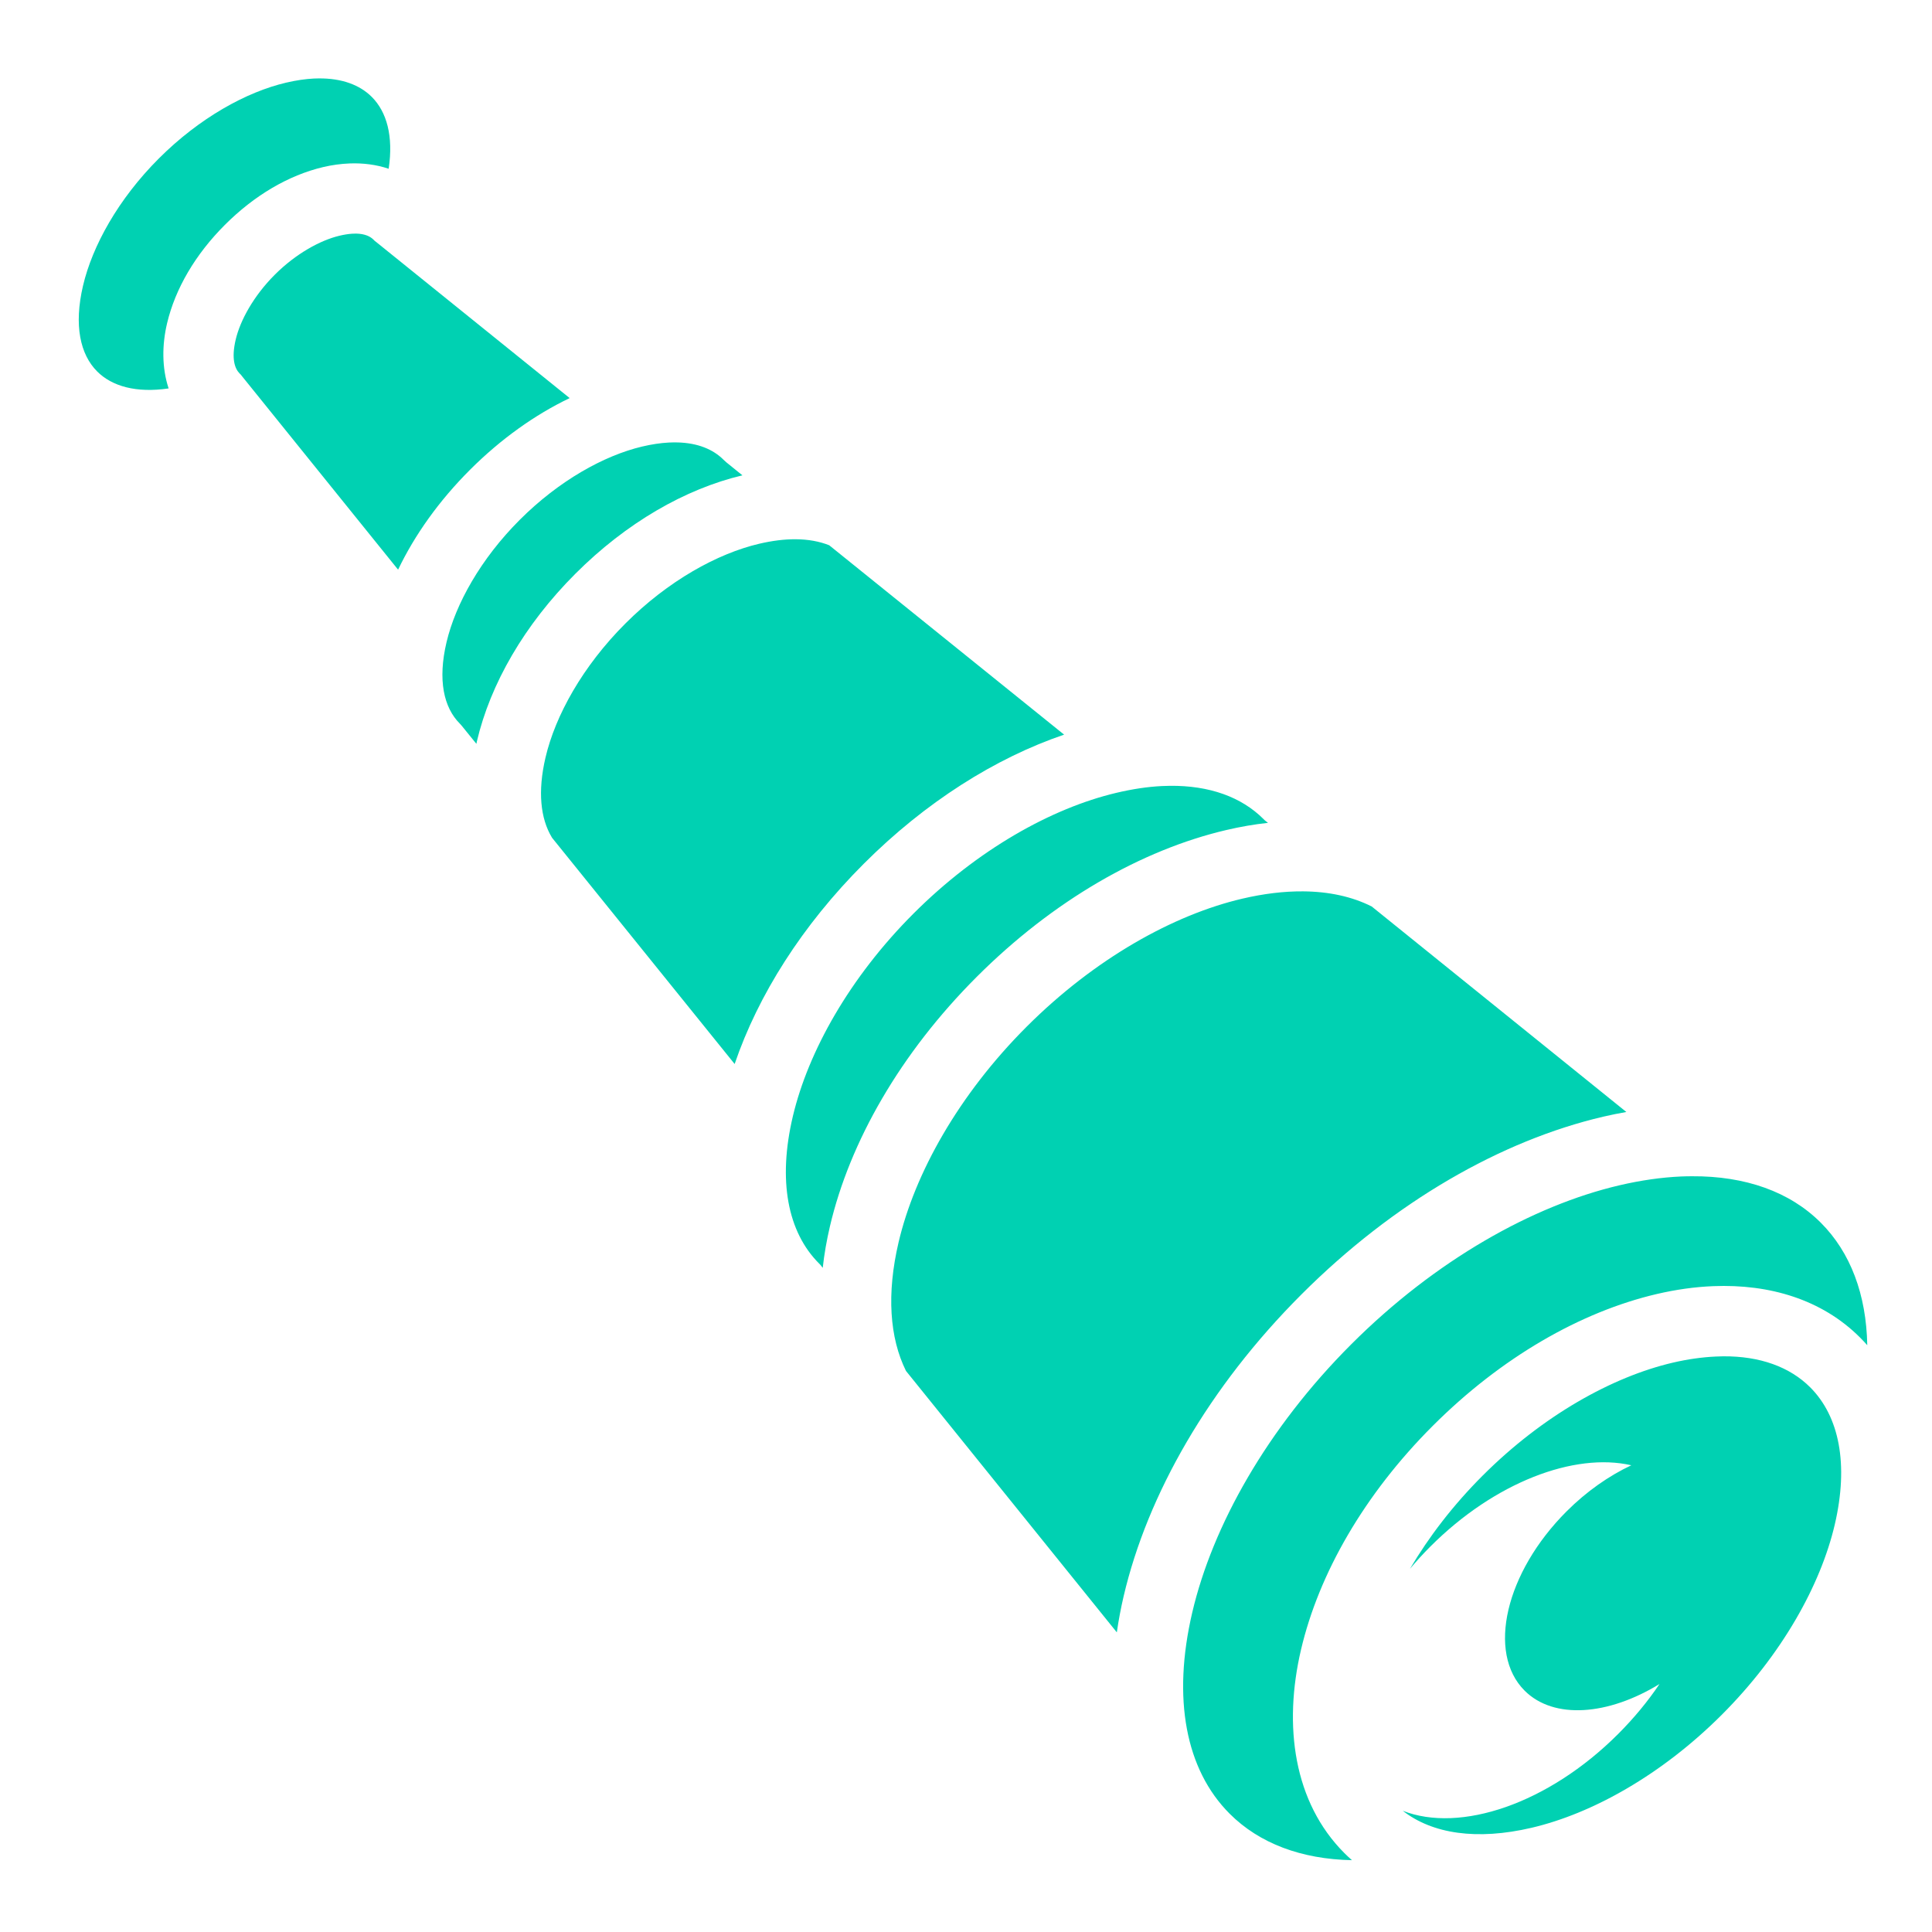
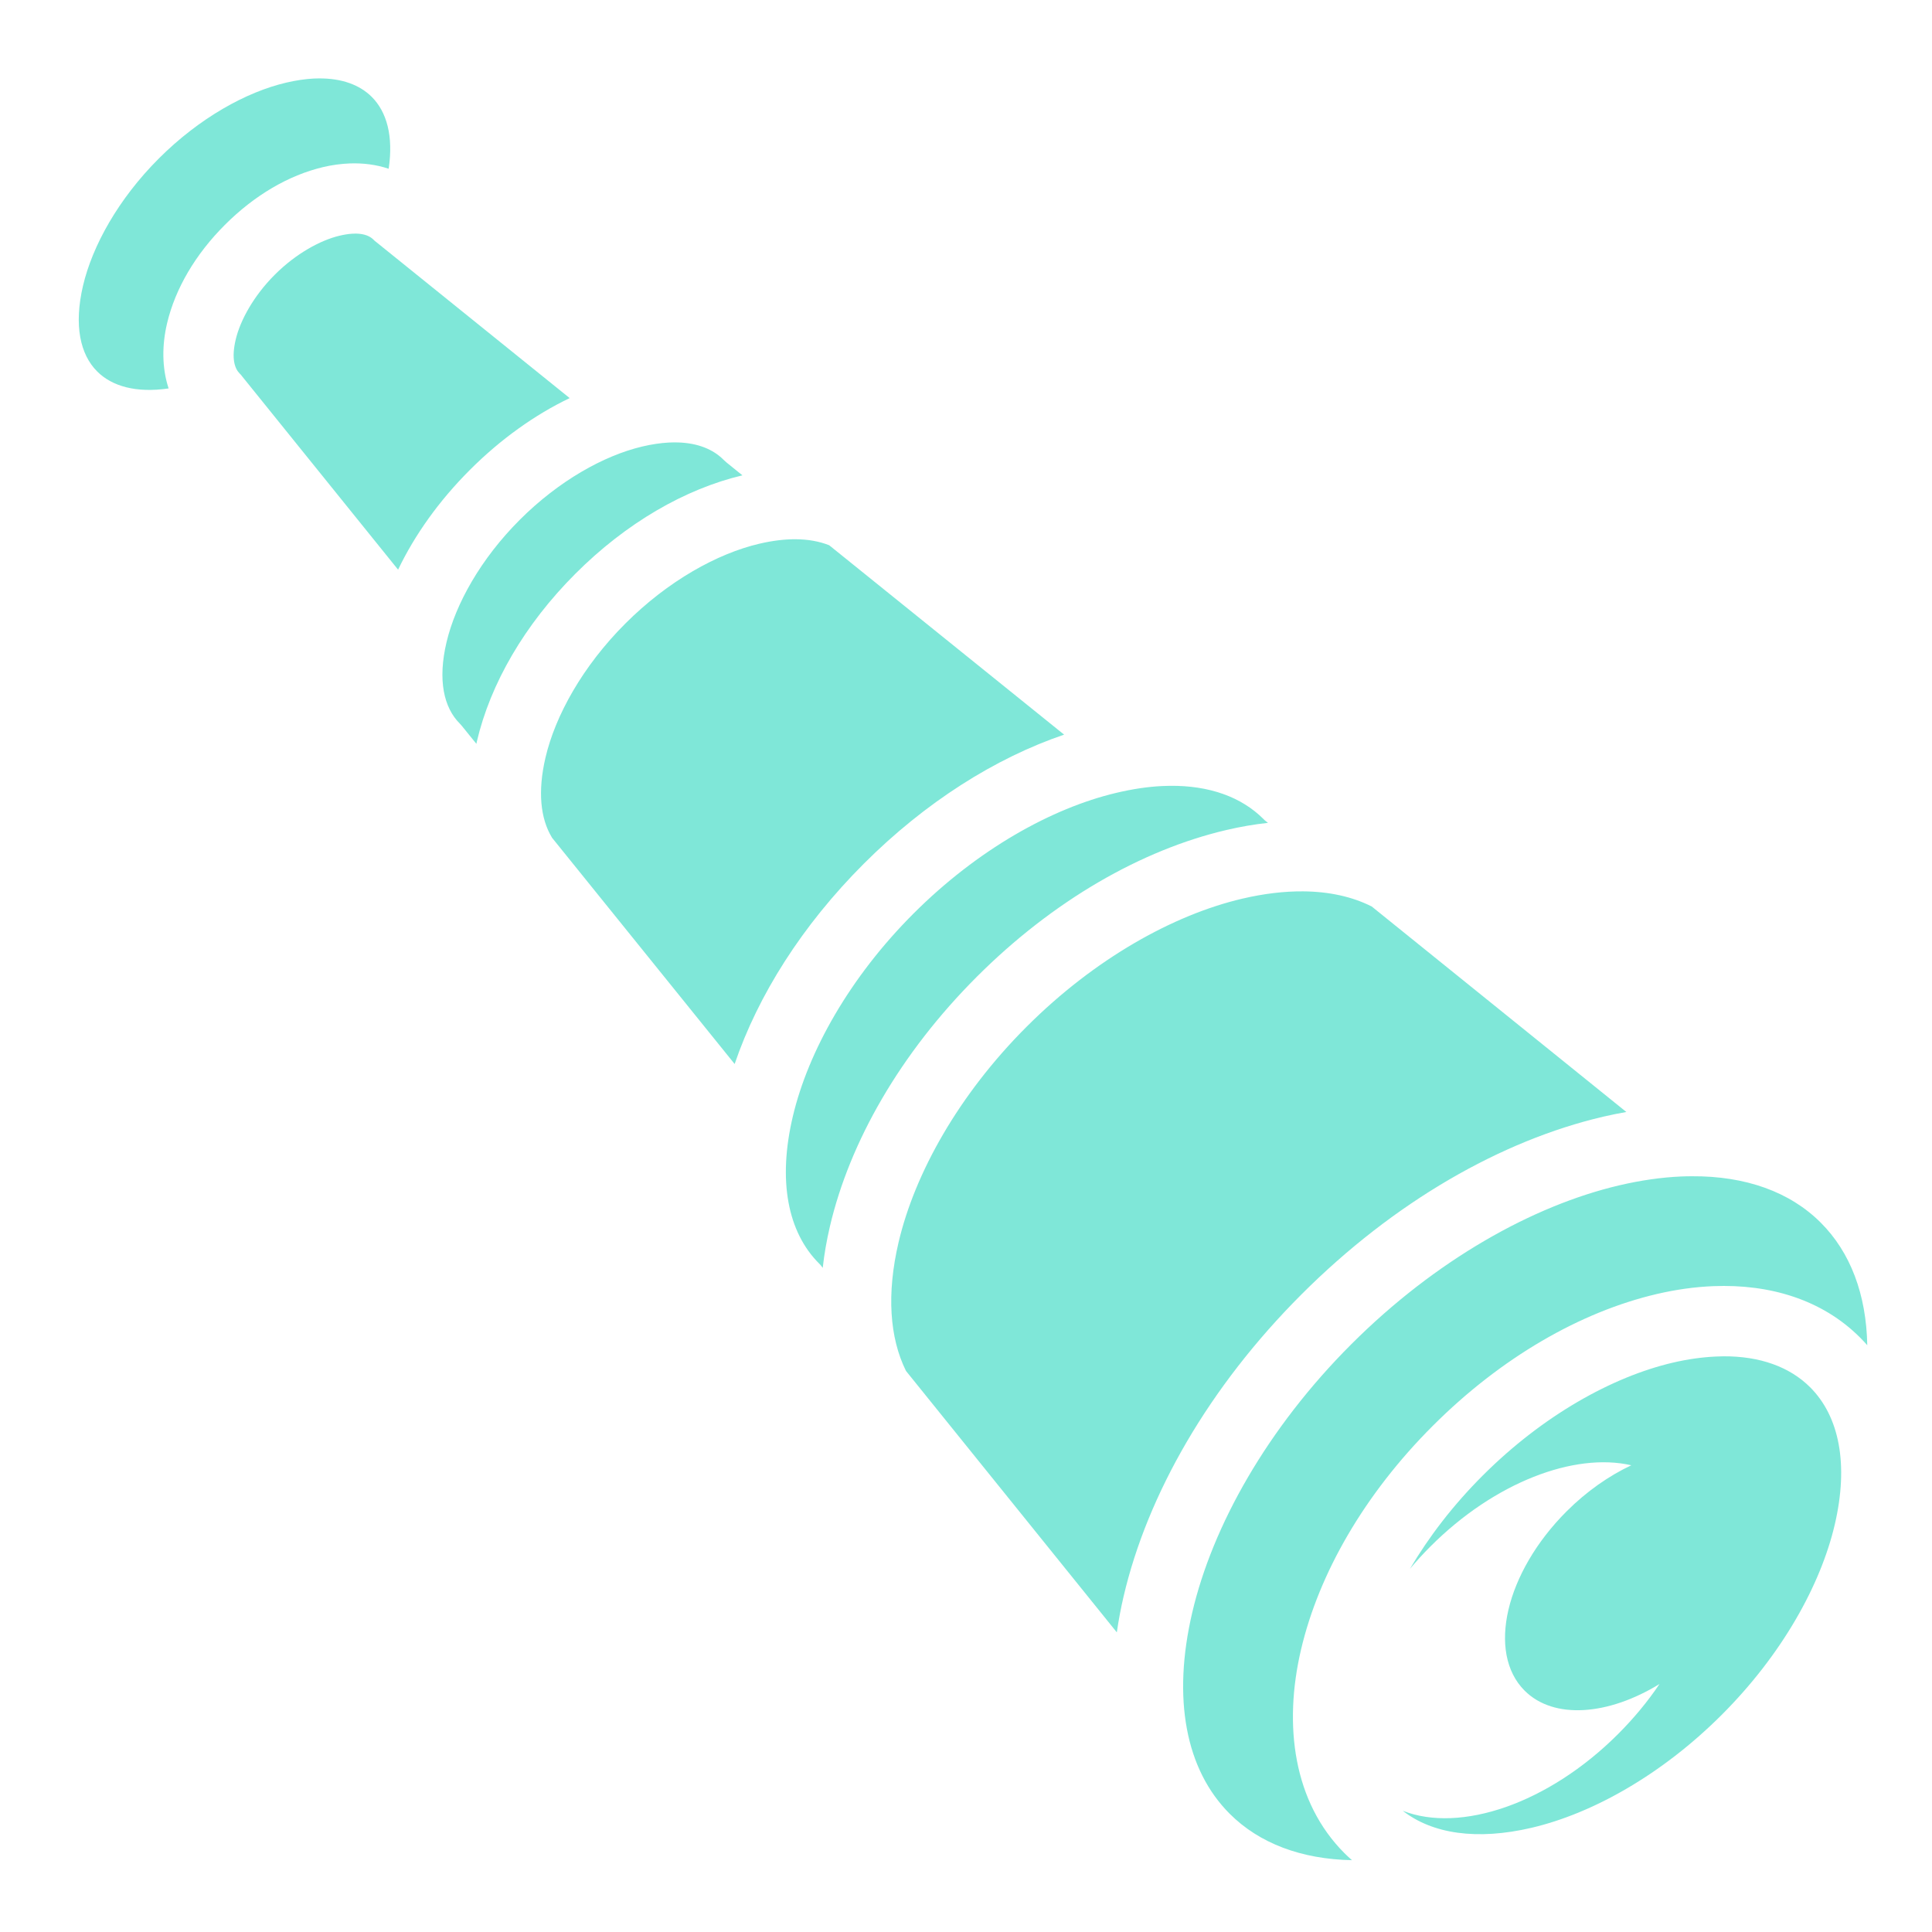
<svg xmlns="http://www.w3.org/2000/svg" viewBox="0 0 512 512" style="height: 512px; width: 512px;">
  <g class="" transform="translate(0,0)" style="touch-action: none;">
-     <path d="M84.438 20.78c-.414.005-.824.01-1.25.032-2.273.113-4.742.477-7.376 1.094C65.28 24.373 52.858 31.236 42.094 42 31.33 52.763 24.467 65.186 22 75.72c-2.467 10.532-.738 18.23 3.75 22.718 3.93 3.93 10.33 5.763 18.938 4.5-1.82-5.496-1.757-11.592-.407-17.282 2.182-9.194 7.5-18.247 15.314-26.062 7.814-7.816 16.836-13.13 26.03-15.313 2.3-.544 4.695-.876 7.064-.968 3.515-.135 7.022.307 10.312 1.407 1.3-8.664-.52-15.082-4.47-19.032-3.154-3.156-7.896-4.97-14.093-4.907zm9.937 41.126c-.332-.006-.694.01-1.063.032-.98.06-2.08.23-3.343.53-5.057 1.2-11.542 4.728-17.157 10.344-5.616 5.617-9.145 12.1-10.344 17.157-1.2 5.054-.25 7.718 1.03 9l.344.343.312.406 41.344 51.25c4.423-9.226 10.846-18.254 19.03-26.44 8.186-8.183 17.214-14.607 26.44-19.03L99.72 64.156l-.407-.312-.344-.344c-.84-.84-2.273-1.552-4.595-1.594zm85.22 55.344c-.762-.02-1.564-.012-2.376.03-2.168.115-4.54.465-7.064 1.064-10.095 2.394-22.042 9.042-32.406 19.406-10.364 10.364-17.012 22.31-19.406 32.406-2.394 10.095-.727 17.367 3.5 21.594l.344.375.312.375 3.75 4.625c.046-.207.076-.418.125-.625 3.576-15.268 12.593-30.935 26.125-44.47 13.467-13.468 29.05-22.452 44.25-26.06l-4.25-3.44-.375-.343-.375-.343c-2.774-2.775-6.828-4.448-12.156-4.594zm31.186 25.656c-2.895-.01-6.086.374-9.56 1.188-11.122 2.604-24.185 9.838-35.5 21.156-11.318 11.318-18.552 24.378-21.157 35.5-2.117 9.036-1.316 16.178 1.656 21.125l.093.156 48.375 59.94c6.217-18.252 17.894-36.74 34.218-53.064 16.332-16.33 34.835-28.003 53.094-34.22L219.75 144.5c-2.557-1.017-5.562-1.583-8.97-1.594zm99.25 65.344c-.697.007-1.41.027-2.124.063-3.814.188-7.85.798-12.125 1.812-17.098 4.056-36.72 15.005-53.686 31.97-16.965 16.963-27.913 36.586-31.97 53.686-4.055 17.102-1.384 30.74 6.94 39.064l.342.344.313.406.31.406c.4-3.643 1.045-7.318 1.907-11 5.25-22.406 18.652-45.87 38.907-66.125 20.255-20.255 43.718-33.658 66.125-38.906 3.702-.87 7.4-1.513 11.06-1.907l-.436-.344-.406-.314-.344-.344c-5.853-5.852-14.346-8.918-24.813-8.812zm35.22 27.97c-4.95-.034-10.325.6-16.03 1.936-18.262 4.278-39.118 15.898-57.158 33.938-18.04 18.04-29.66 38.896-33.937 57.156-3.19 13.618-2.38 25.28 1.97 34.063l55.874 69.28c.46-3.185 1.058-6.378 1.81-9.593 6.32-26.98 22.565-55.408 47.126-79.97 24.56-24.56 52.96-40.773 79.938-47.092 2.055-.482 4.108-.89 6.156-1.25l-67.53-54.5h-.033c-5.132-2.575-11.256-3.924-18.187-3.97zm103.094 75.5c-.947.005-1.907.017-2.875.06-5.166.236-10.637 1.008-16.345 2.345-22.832 5.348-48.686 19.78-71.03 42.125-22.347 22.345-36.778 48.2-42.126 71.03-5.35 22.833-1.77 41.703 9.905 53.376 7.86 7.862 18.996 12.047 32.406 12.313-.68-.603-1.347-1.225-2-1.876-13.45-13.452-16.224-33.735-11.5-53.906 4.726-20.172 16.757-41.163 34.908-59.313 18.15-18.15 39.172-30.213 59.343-34.938 5.044-1.18 10.086-1.898 15.033-2.093 14.84-.586 28.754 3.505 38.843 13.594.673.672 1.318 1.356 1.938 2.062-.245-13.438-4.44-24.595-12.313-32.47-8.207-8.207-19.98-12.4-34.186-12.31zm8.28 47.717c-.65.005-1.3.032-1.968.063-3.564.167-7.37.687-11.375 1.625-16.024 3.754-34.44 14.003-50.374 29.938-7.822 7.822-14.263 16.238-19.25 24.687 1.697-2.026 3.503-4.003 5.438-5.938 17.012-17.01 38.125-24.96 53.22-21.5-5.877 2.765-11.803 6.865-17.158 12.22-16.19 16.19-21.17 37.454-11.125 47.5 7.735 7.733 22.152 6.587 35.75-1.75-3.07 4.568-6.748 9.03-10.967 13.25-18.512 18.51-41.876 26.32-57.063 20.343 7.814 6.11 19.617 7.906 34.156 4.5 16.025-3.754 34.44-14.003 50.375-29.938 15.936-15.934 26.185-34.35 29.94-50.375 3.752-16.024 1.195-28.71-6.5-36.406-5.413-5.41-13.32-8.293-23.095-8.22z" fill="#00d1b2" fill-opacity="1" />
+     <path d="M84.438 20.78c-.414.005-.824.01-1.25.032-2.273.113-4.742.477-7.376 1.094C65.28 24.373 52.858 31.236 42.094 42 31.33 52.763 24.467 65.186 22 75.72c-2.467 10.532-.738 18.23 3.75 22.718 3.93 3.93 10.33 5.763 18.938 4.5-1.82-5.496-1.757-11.592-.407-17.282 2.182-9.194 7.5-18.247 15.314-26.062 7.814-7.816 16.836-13.13 26.03-15.313 2.3-.544 4.695-.876 7.064-.968 3.515-.135 7.022.307 10.312 1.407 1.3-8.664-.52-15.082-4.47-19.032-3.154-3.156-7.896-4.97-14.093-4.907zm9.937 41.126c-.332-.006-.694.01-1.063.032-.98.06-2.08.23-3.343.53-5.057 1.2-11.542 4.728-17.157 10.344-5.616 5.617-9.145 12.1-10.344 17.157-1.2 5.054-.25 7.718 1.03 9l.344.343.312.406 41.344 51.25c4.423-9.226 10.846-18.254 19.03-26.44 8.186-8.183 17.214-14.607 26.44-19.03L99.72 64.156l-.407-.312-.344-.344c-.84-.84-2.273-1.552-4.595-1.594zm85.22 55.344c-.762-.02-1.564-.012-2.376.03-2.168.115-4.54.465-7.064 1.064-10.095 2.394-22.042 9.042-32.406 19.406-10.364 10.364-17.012 22.31-19.406 32.406-2.394 10.095-.727 17.367 3.5 21.594l.344.375.312.375 3.75 4.625c.046-.207.076-.418.125-.625 3.576-15.268 12.593-30.935 26.125-44.47 13.467-13.468 29.05-22.452 44.25-26.06l-4.25-3.44-.375-.343-.375-.343c-2.774-2.775-6.828-4.448-12.156-4.594zm31.186 25.656c-2.895-.01-6.086.374-9.56 1.188-11.122 2.604-24.185 9.838-35.5 21.156-11.318 11.318-18.552 24.378-21.157 35.5-2.117 9.036-1.316 16.178 1.656 21.125l.093.156 48.375 59.94c6.217-18.252 17.894-36.74 34.218-53.064 16.332-16.33 34.835-28.003 53.094-34.22L219.75 144.5c-2.557-1.017-5.562-1.583-8.97-1.594zm99.25 65.344c-.697.007-1.41.027-2.124.063-3.814.188-7.85.798-12.125 1.812-17.098 4.056-36.72 15.005-53.686 31.97-16.965 16.963-27.913 36.586-31.97 53.686-4.055 17.102-1.384 30.74 6.94 39.064l.342.344.313.406.31.406c.4-3.643 1.045-7.318 1.907-11 5.25-22.406 18.652-45.87 38.907-66.125 20.255-20.255 43.718-33.658 66.125-38.906 3.702-.87 7.4-1.513 11.06-1.907l-.436-.344-.406-.314-.344-.344c-5.853-5.852-14.346-8.918-24.813-8.812zm35.22 27.97c-4.95-.034-10.325.6-16.03 1.936-18.262 4.278-39.118 15.898-57.158 33.938-18.04 18.04-29.66 38.896-33.937 57.156-3.19 13.618-2.38 25.28 1.97 34.063l55.874 69.28c.46-3.185 1.058-6.378 1.81-9.593 6.32-26.98 22.565-55.408 47.126-79.97 24.56-24.56 52.96-40.773 79.938-47.092 2.055-.482 4.108-.89 6.156-1.25l-67.53-54.5h-.033c-5.132-2.575-11.256-3.924-18.187-3.97zm103.094 75.5c-.947.005-1.907.017-2.875.06-5.166.236-10.637 1.008-16.345 2.345-22.832 5.348-48.686 19.78-71.03 42.125-22.347 22.345-36.778 48.2-42.126 71.03-5.35 22.833-1.77 41.703 9.905 53.376 7.86 7.862 18.996 12.047 32.406 12.313-.68-.603-1.347-1.225-2-1.876-13.45-13.452-16.224-33.735-11.5-53.906 4.726-20.172 16.757-41.163 34.908-59.313 18.15-18.15 39.172-30.213 59.343-34.938 5.044-1.18 10.086-1.898 15.033-2.093 14.84-.586 28.754 3.505 38.843 13.594.673.672 1.318 1.356 1.938 2.062-.245-13.438-4.44-24.595-12.313-32.47-8.207-8.207-19.98-12.4-34.186-12.31zm8.28 47.717c-.65.005-1.3.032-1.968.063-3.564.167-7.37.687-11.375 1.625-16.024 3.754-34.44 14.003-50.374 29.938-7.822 7.822-14.263 16.238-19.25 24.687 1.697-2.026 3.503-4.003 5.438-5.938 17.012-17.01 38.125-24.96 53.22-21.5-5.877 2.765-11.803 6.865-17.158 12.22-16.19 16.19-21.17 37.454-11.125 47.5 7.735 7.733 22.152 6.587 35.75-1.75-3.07 4.568-6.748 9.03-10.967 13.25-18.512 18.51-41.876 26.32-57.063 20.343 7.814 6.11 19.617 7.906 34.156 4.5 16.025-3.754 34.44-14.003 50.375-29.938 15.936-15.934 26.185-34.35 29.94-50.375 3.752-16.024 1.195-28.71-6.5-36.406-5.413-5.41-13.32-8.293-23.095-8.22z" fill="#00d1b2" fill-opacity="0.5" />
  </g>
</svg>
